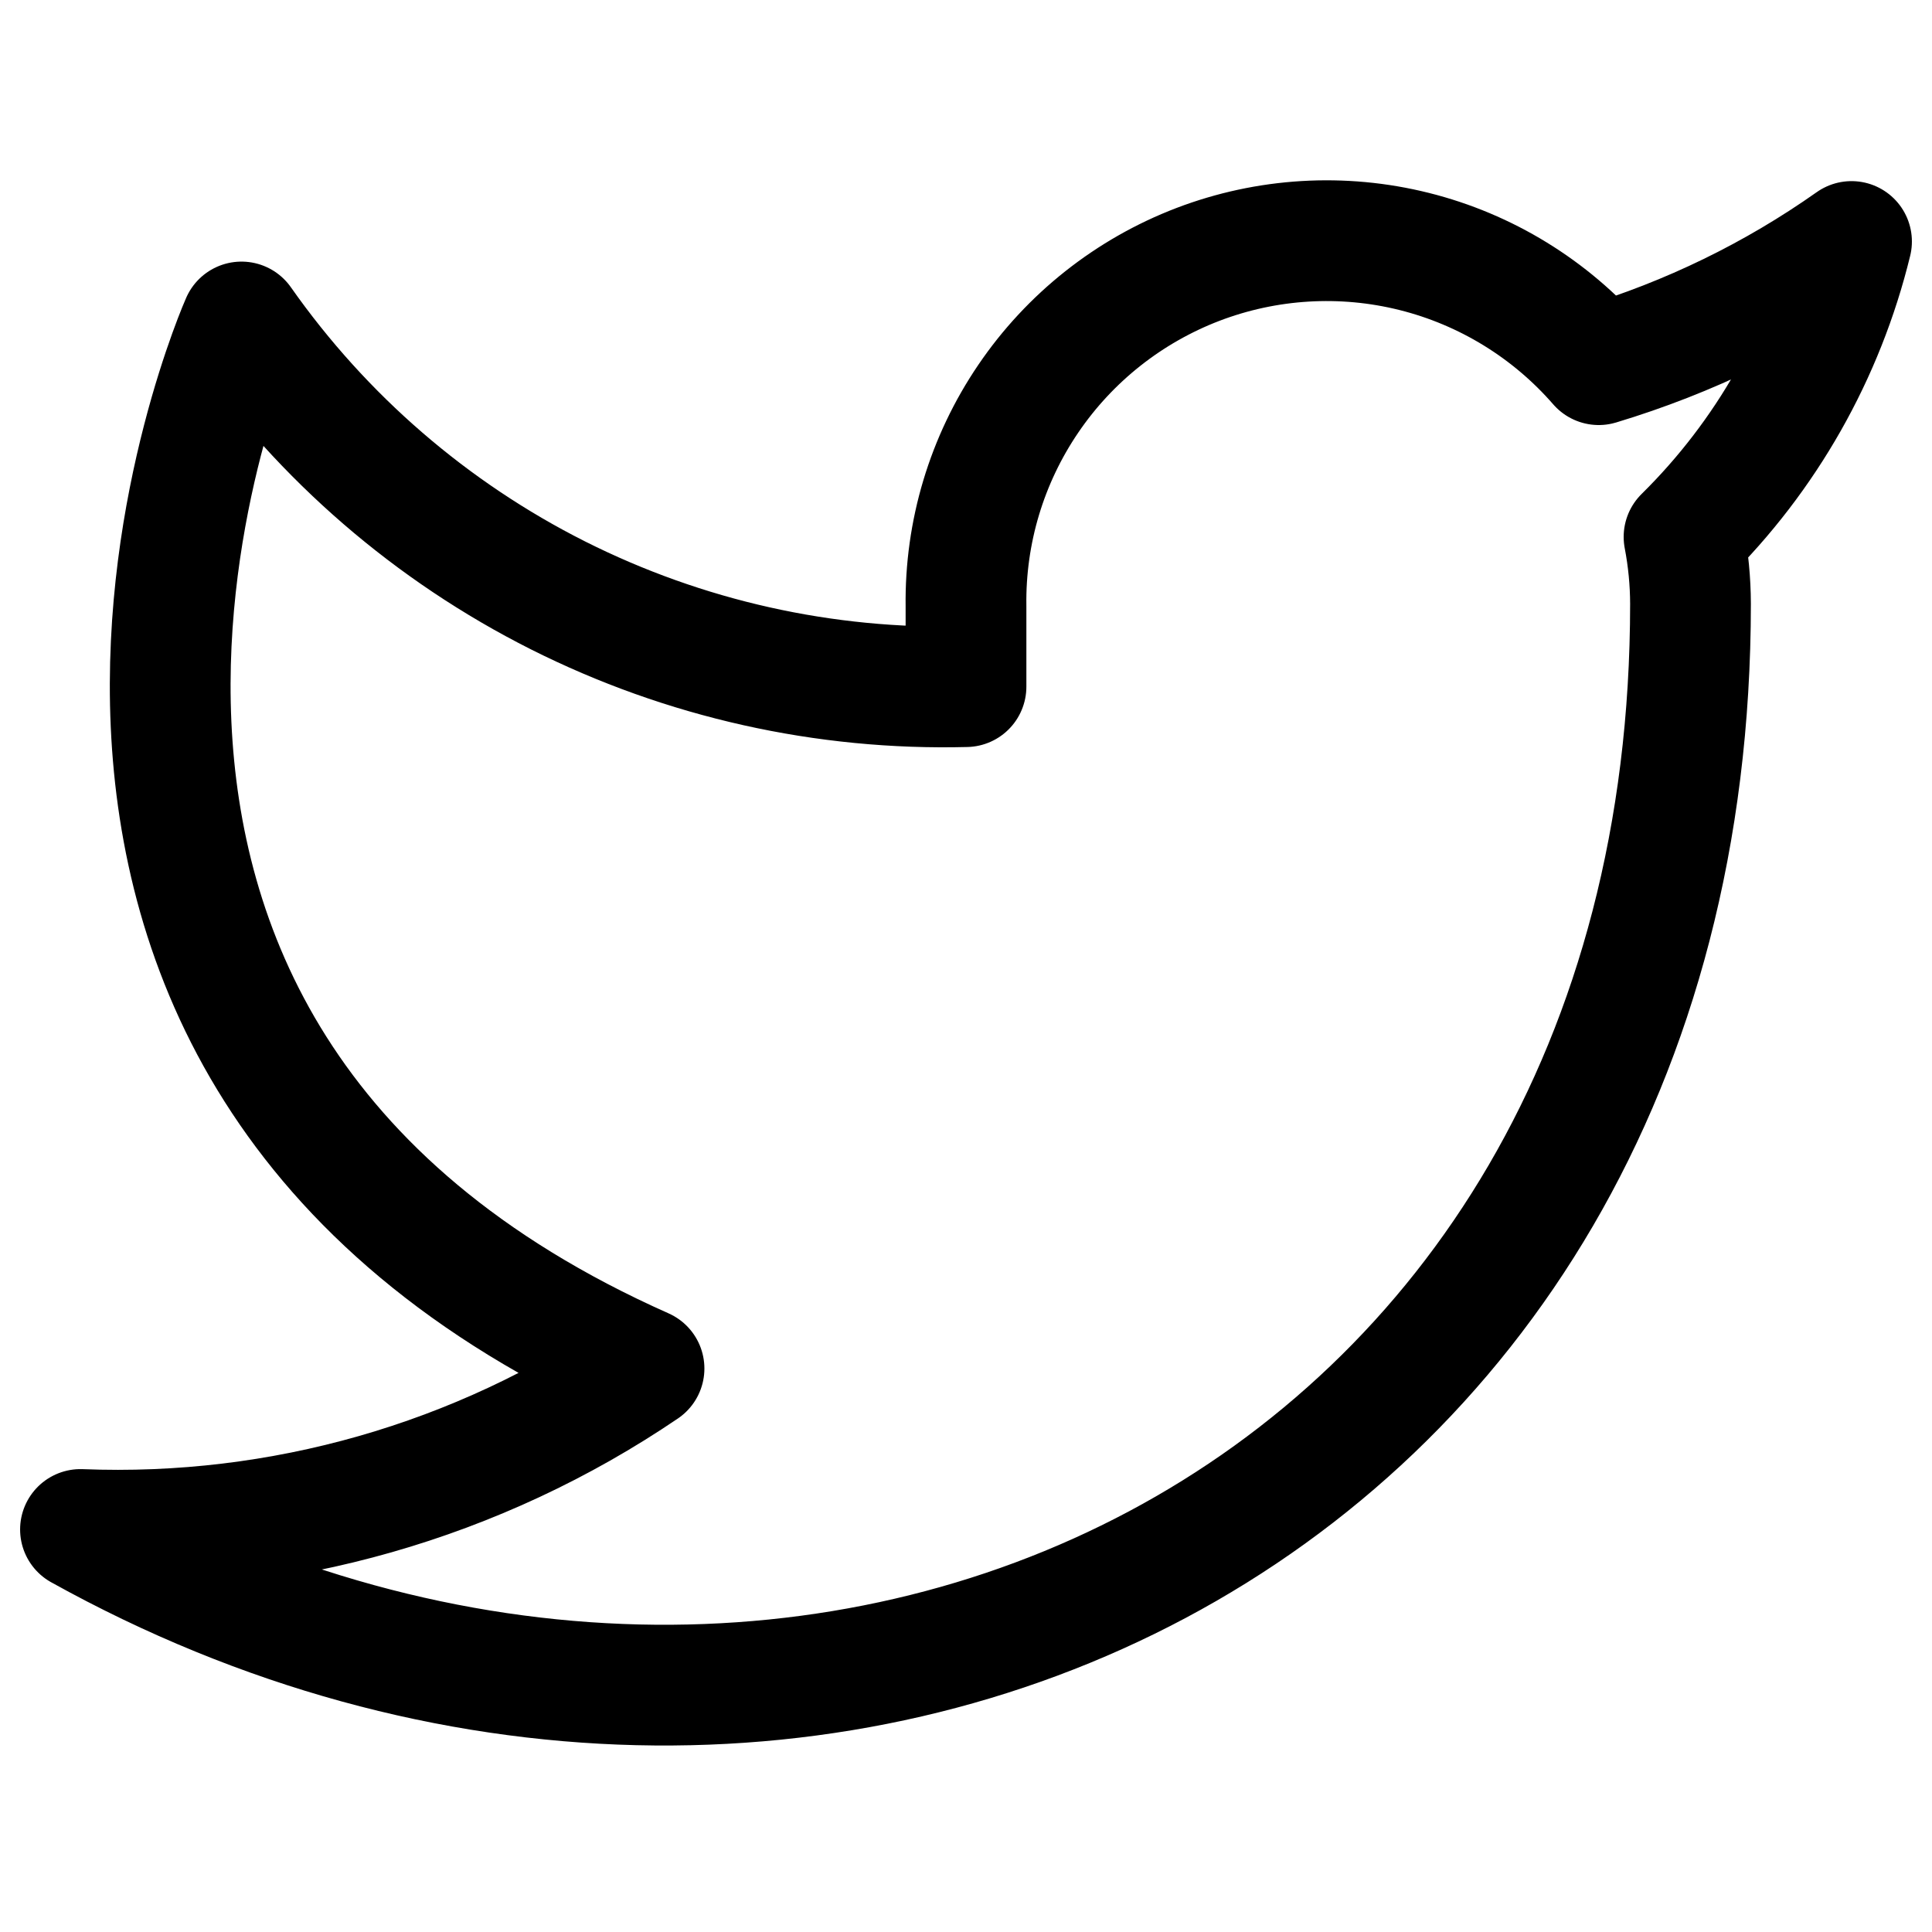
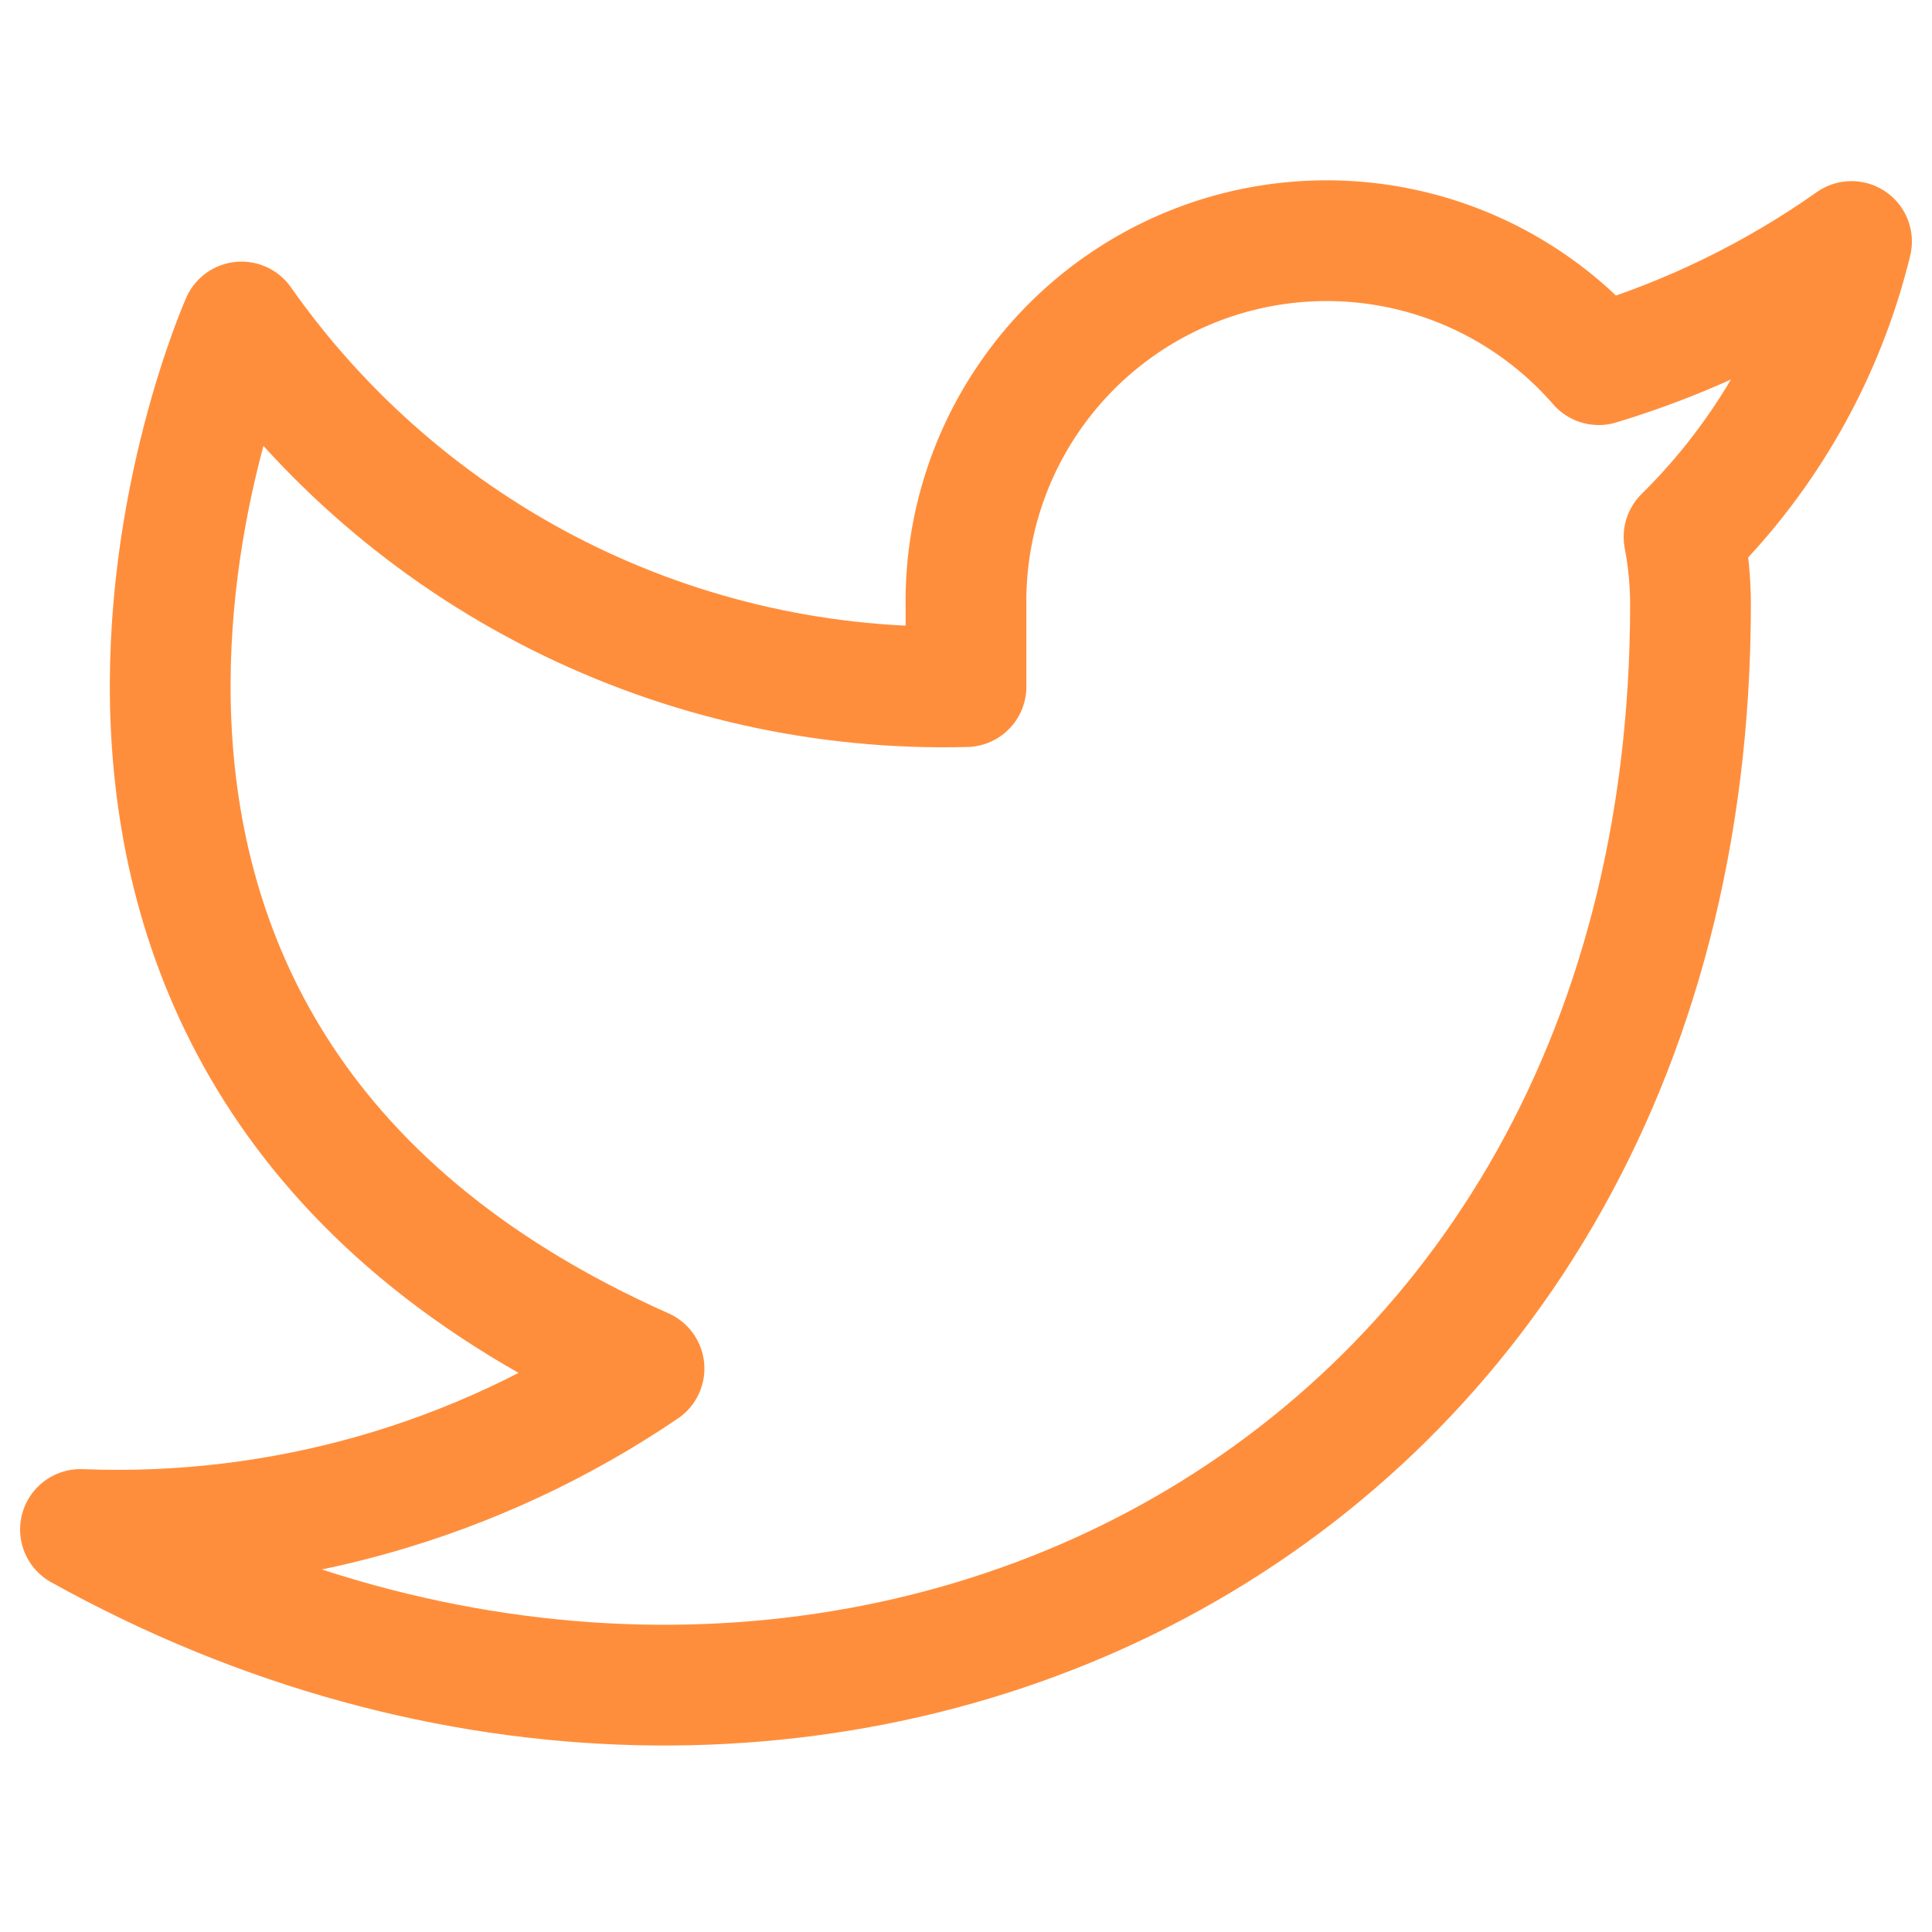
<svg xmlns="http://www.w3.org/2000/svg" width="32" height="32" viewBox="0 0 32 32" fill="none">
-   <path d="M30.667 4C29.39 4.901 27.976 5.589 26.48 6.04C25.677 5.117 24.61 4.462 23.423 4.165C22.236 3.868 20.986 3.943 19.843 4.379C18.7 4.816 17.718 5.593 17.031 6.605C16.343 7.617 15.983 8.816 16 10.04V11.373C13.657 11.434 11.335 10.914 9.241 9.861C7.148 8.807 5.347 7.251 4 5.333C4 5.333 -1.333 17.333 10.667 22.667C7.921 24.531 4.649 25.465 1.333 25.333C13.333 32 28 25.333 28 10C27.999 9.629 27.963 9.258 27.893 8.893C29.254 7.551 30.214 5.857 30.667 4V4Z" stroke="black" stroke-width="2" stroke-linecap="round" stroke-linejoin="round" />
+   <path d="M30.667 4C29.39 4.901 27.976 5.589 26.48 6.04C25.677 5.117 24.61 4.462 23.423 4.165C22.236 3.868 20.986 3.943 19.843 4.379C18.7 4.816 17.718 5.593 17.031 6.605C16.343 7.617 15.983 8.816 16 10.04V11.373C13.657 11.434 11.335 10.914 9.241 9.861C7.148 8.807 5.347 7.251 4 5.333C4 5.333 -1.333 17.333 10.667 22.667C7.921 24.531 4.649 25.465 1.333 25.333C13.333 32 28 25.333 28 10C27.999 9.629 27.963 9.258 27.893 8.893C29.254 7.551 30.214 5.857 30.667 4V4Z" stroke="#ff8e3c" stroke-width="2" stroke-linecap="round" stroke-linejoin="round" />
</svg>
